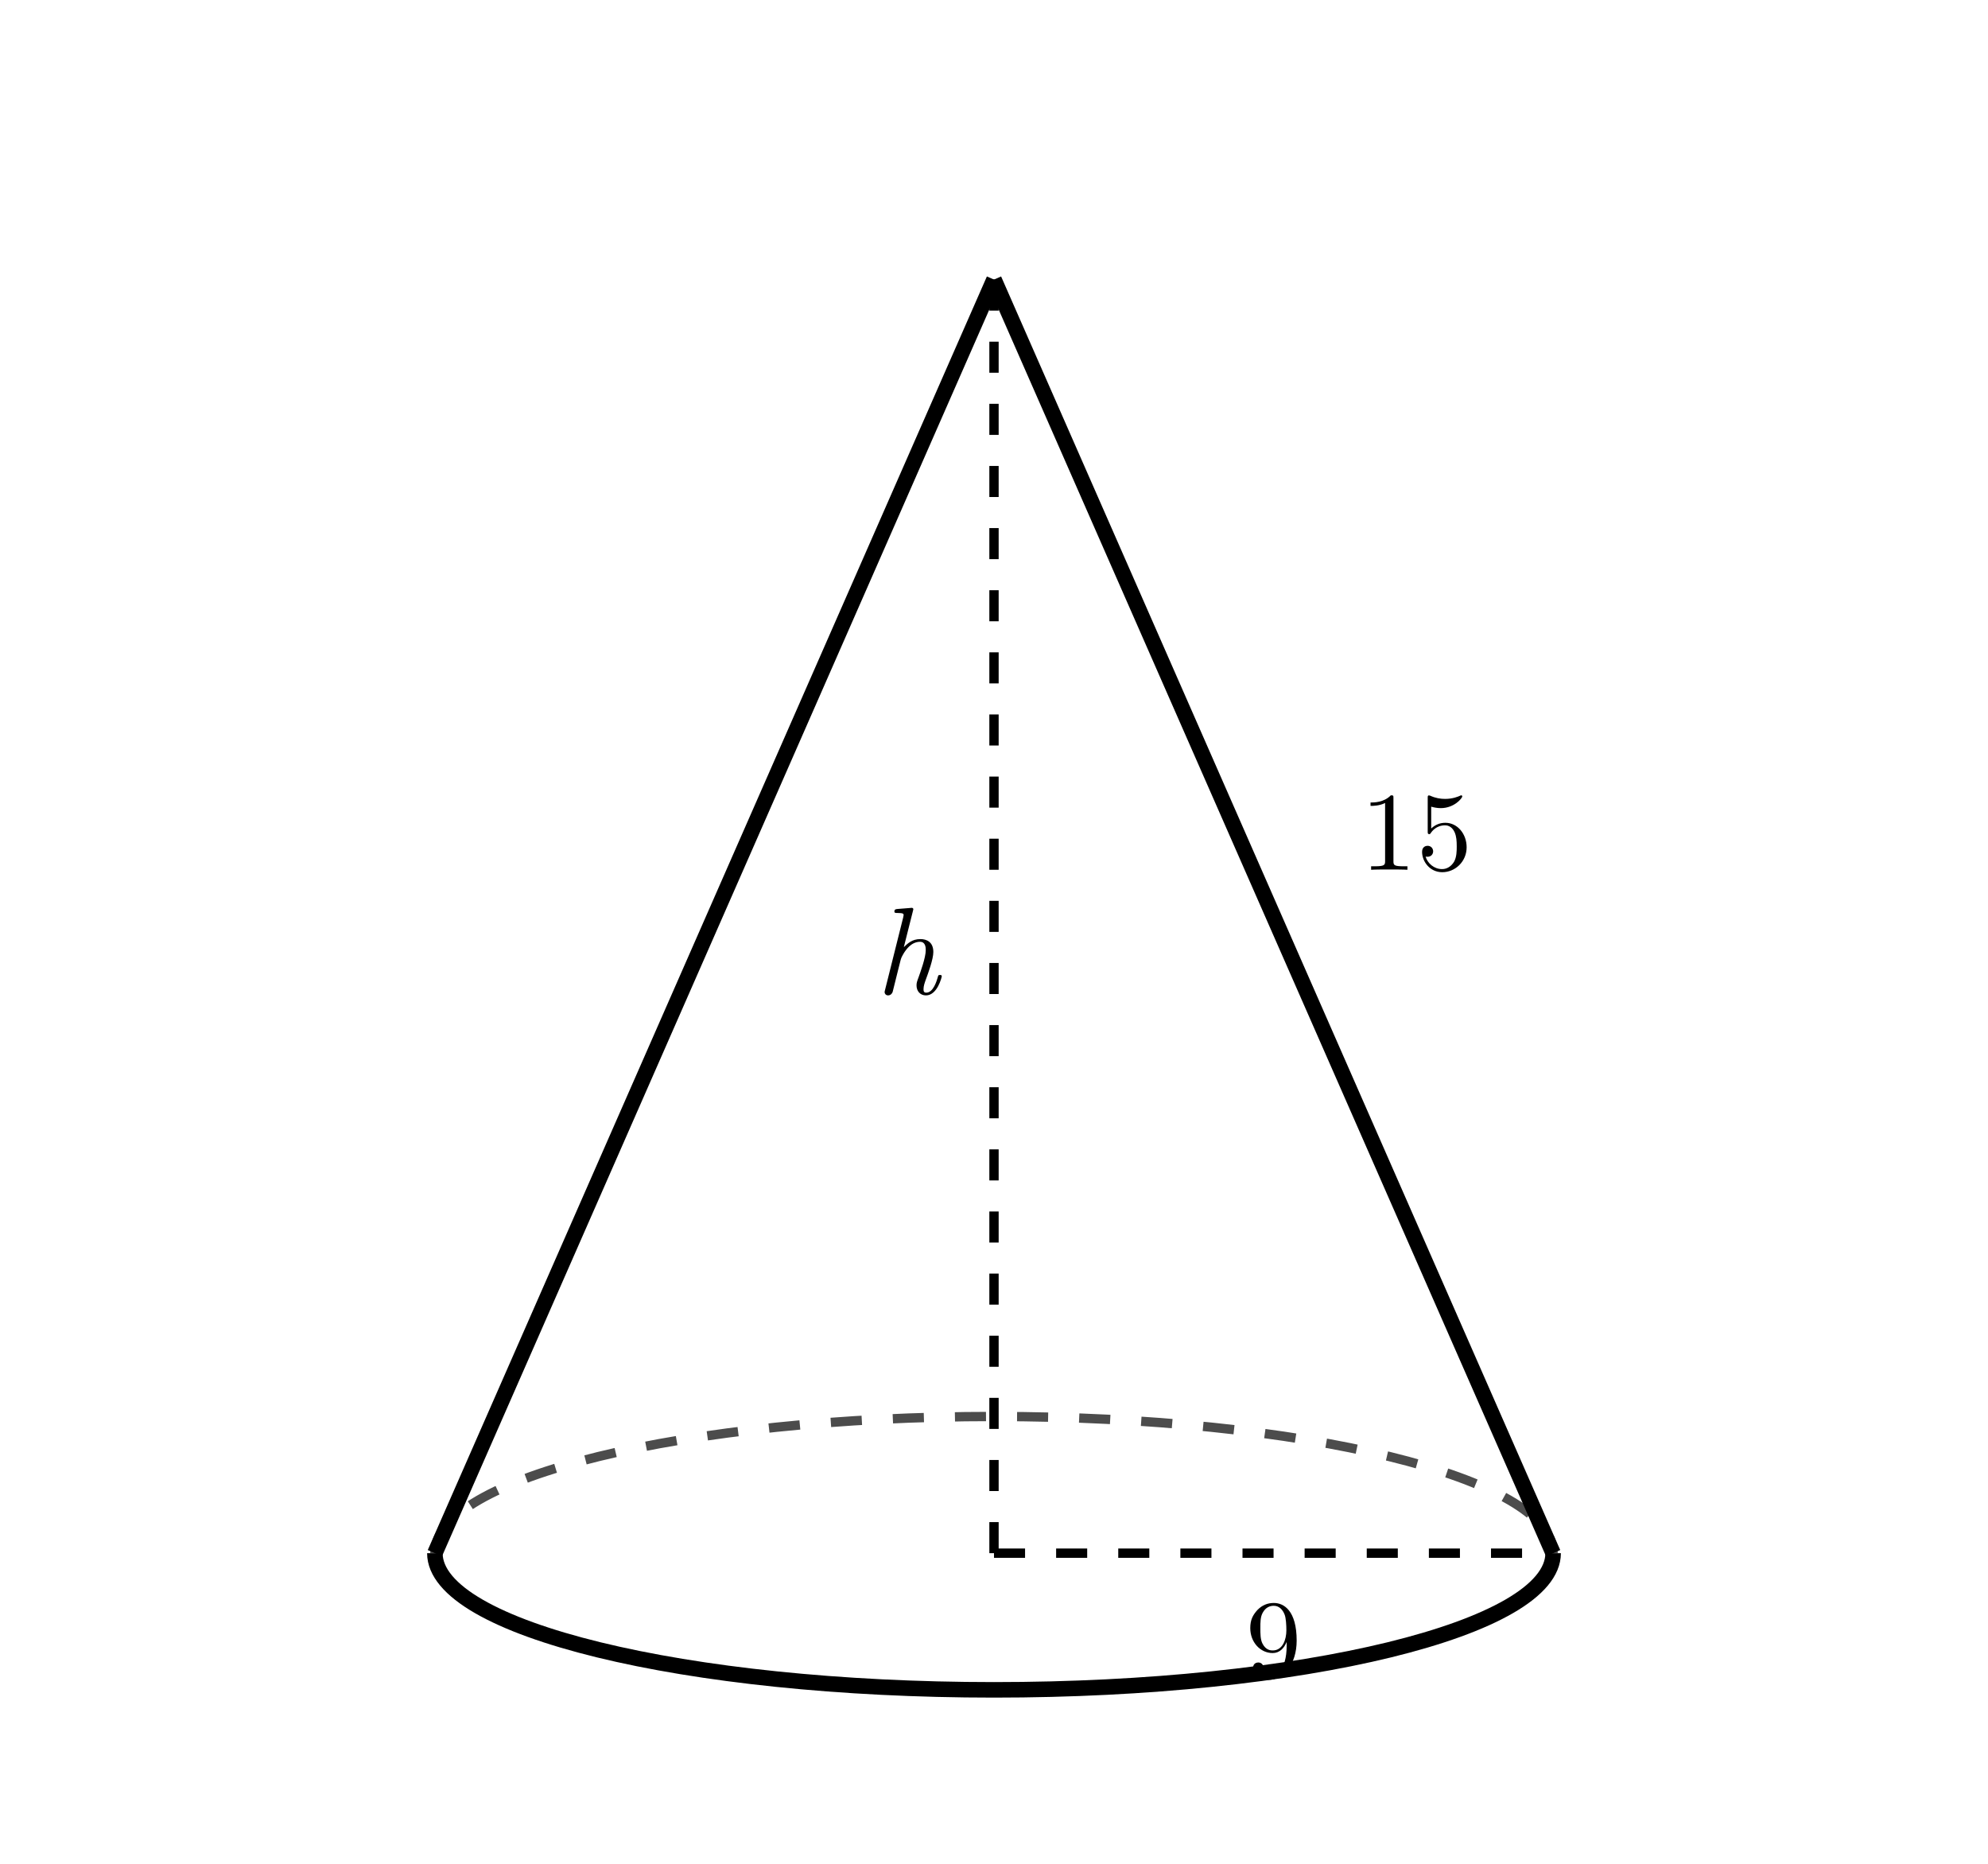
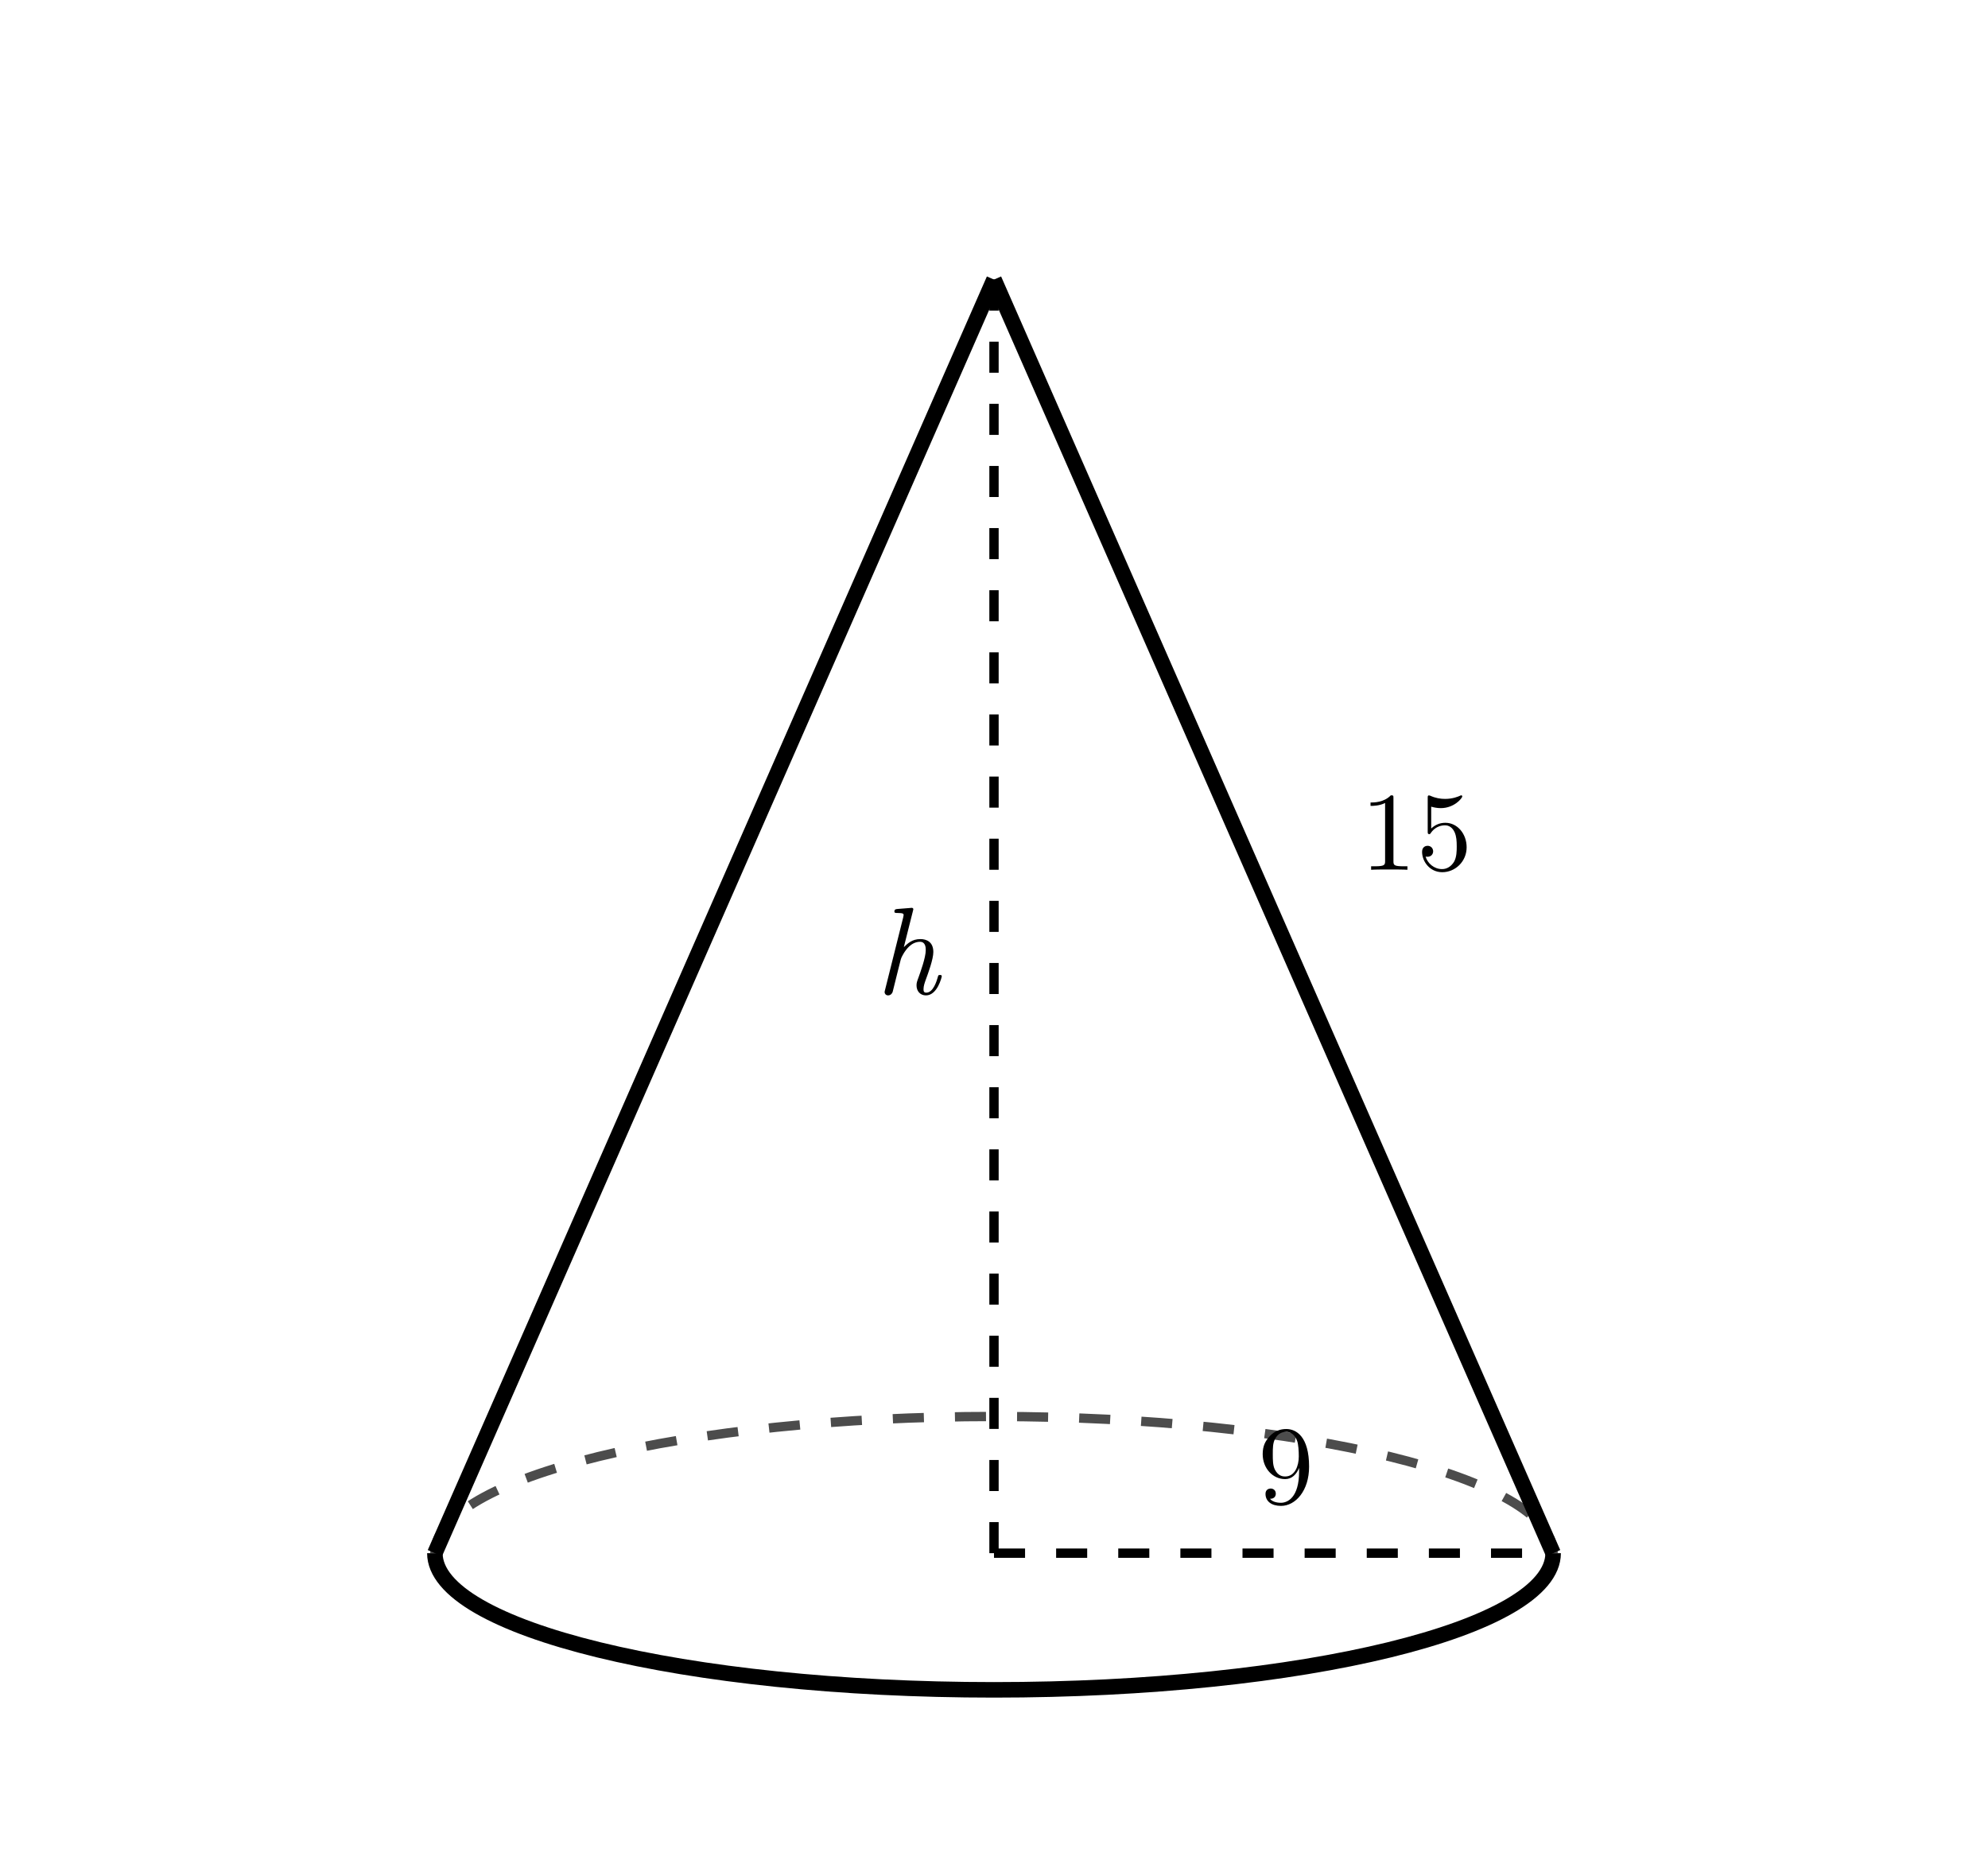
<svg xmlns="http://www.w3.org/2000/svg" fill="currentColor" viewBox="0 0 320 300" width="320" height="300" font-family="'Latin Modern Roman', Georgia, 'Times New Roman', serif">
  <line x1="160" y1="45" x2="70" y2="250" stroke="currentColor" stroke-width="2.5" />
  <line x1="160" y1="45" x2="250" y2="250" stroke="currentColor" stroke-width="2.5" />
  <path d="M 70 250 A 90 22 0 0 1 250 250" fill="none" stroke="currentColor" stroke-width="1.5" stroke-dasharray="5 5" stroke-opacity="0.7" />
  <path d="M 70 250 A 90 22 0 0 0 250 250" fill="none" stroke="currentColor" stroke-width="2.5" />
  <line x1="160" y1="45" x2="160" y2="250" stroke="currentColor" stroke-width="1.5" stroke-dasharray="5 5" />
  <text x="146" y="160" font-size="20" font-style="italic" text-anchor="middle">h</text>
  <line x1="160" y1="250" x2="250" y2="250" stroke="currentColor" stroke-width="1.5" stroke-dasharray="5 5" />
-   <text x="205" y="270" font-size="18" text-anchor="middle">9</text>
+   <text x="207" y="242" font-size="18" text-anchor="middle">9</text>
  <text x="228" y="140" font-size="18" text-anchor="middle">15</text>
</svg>
